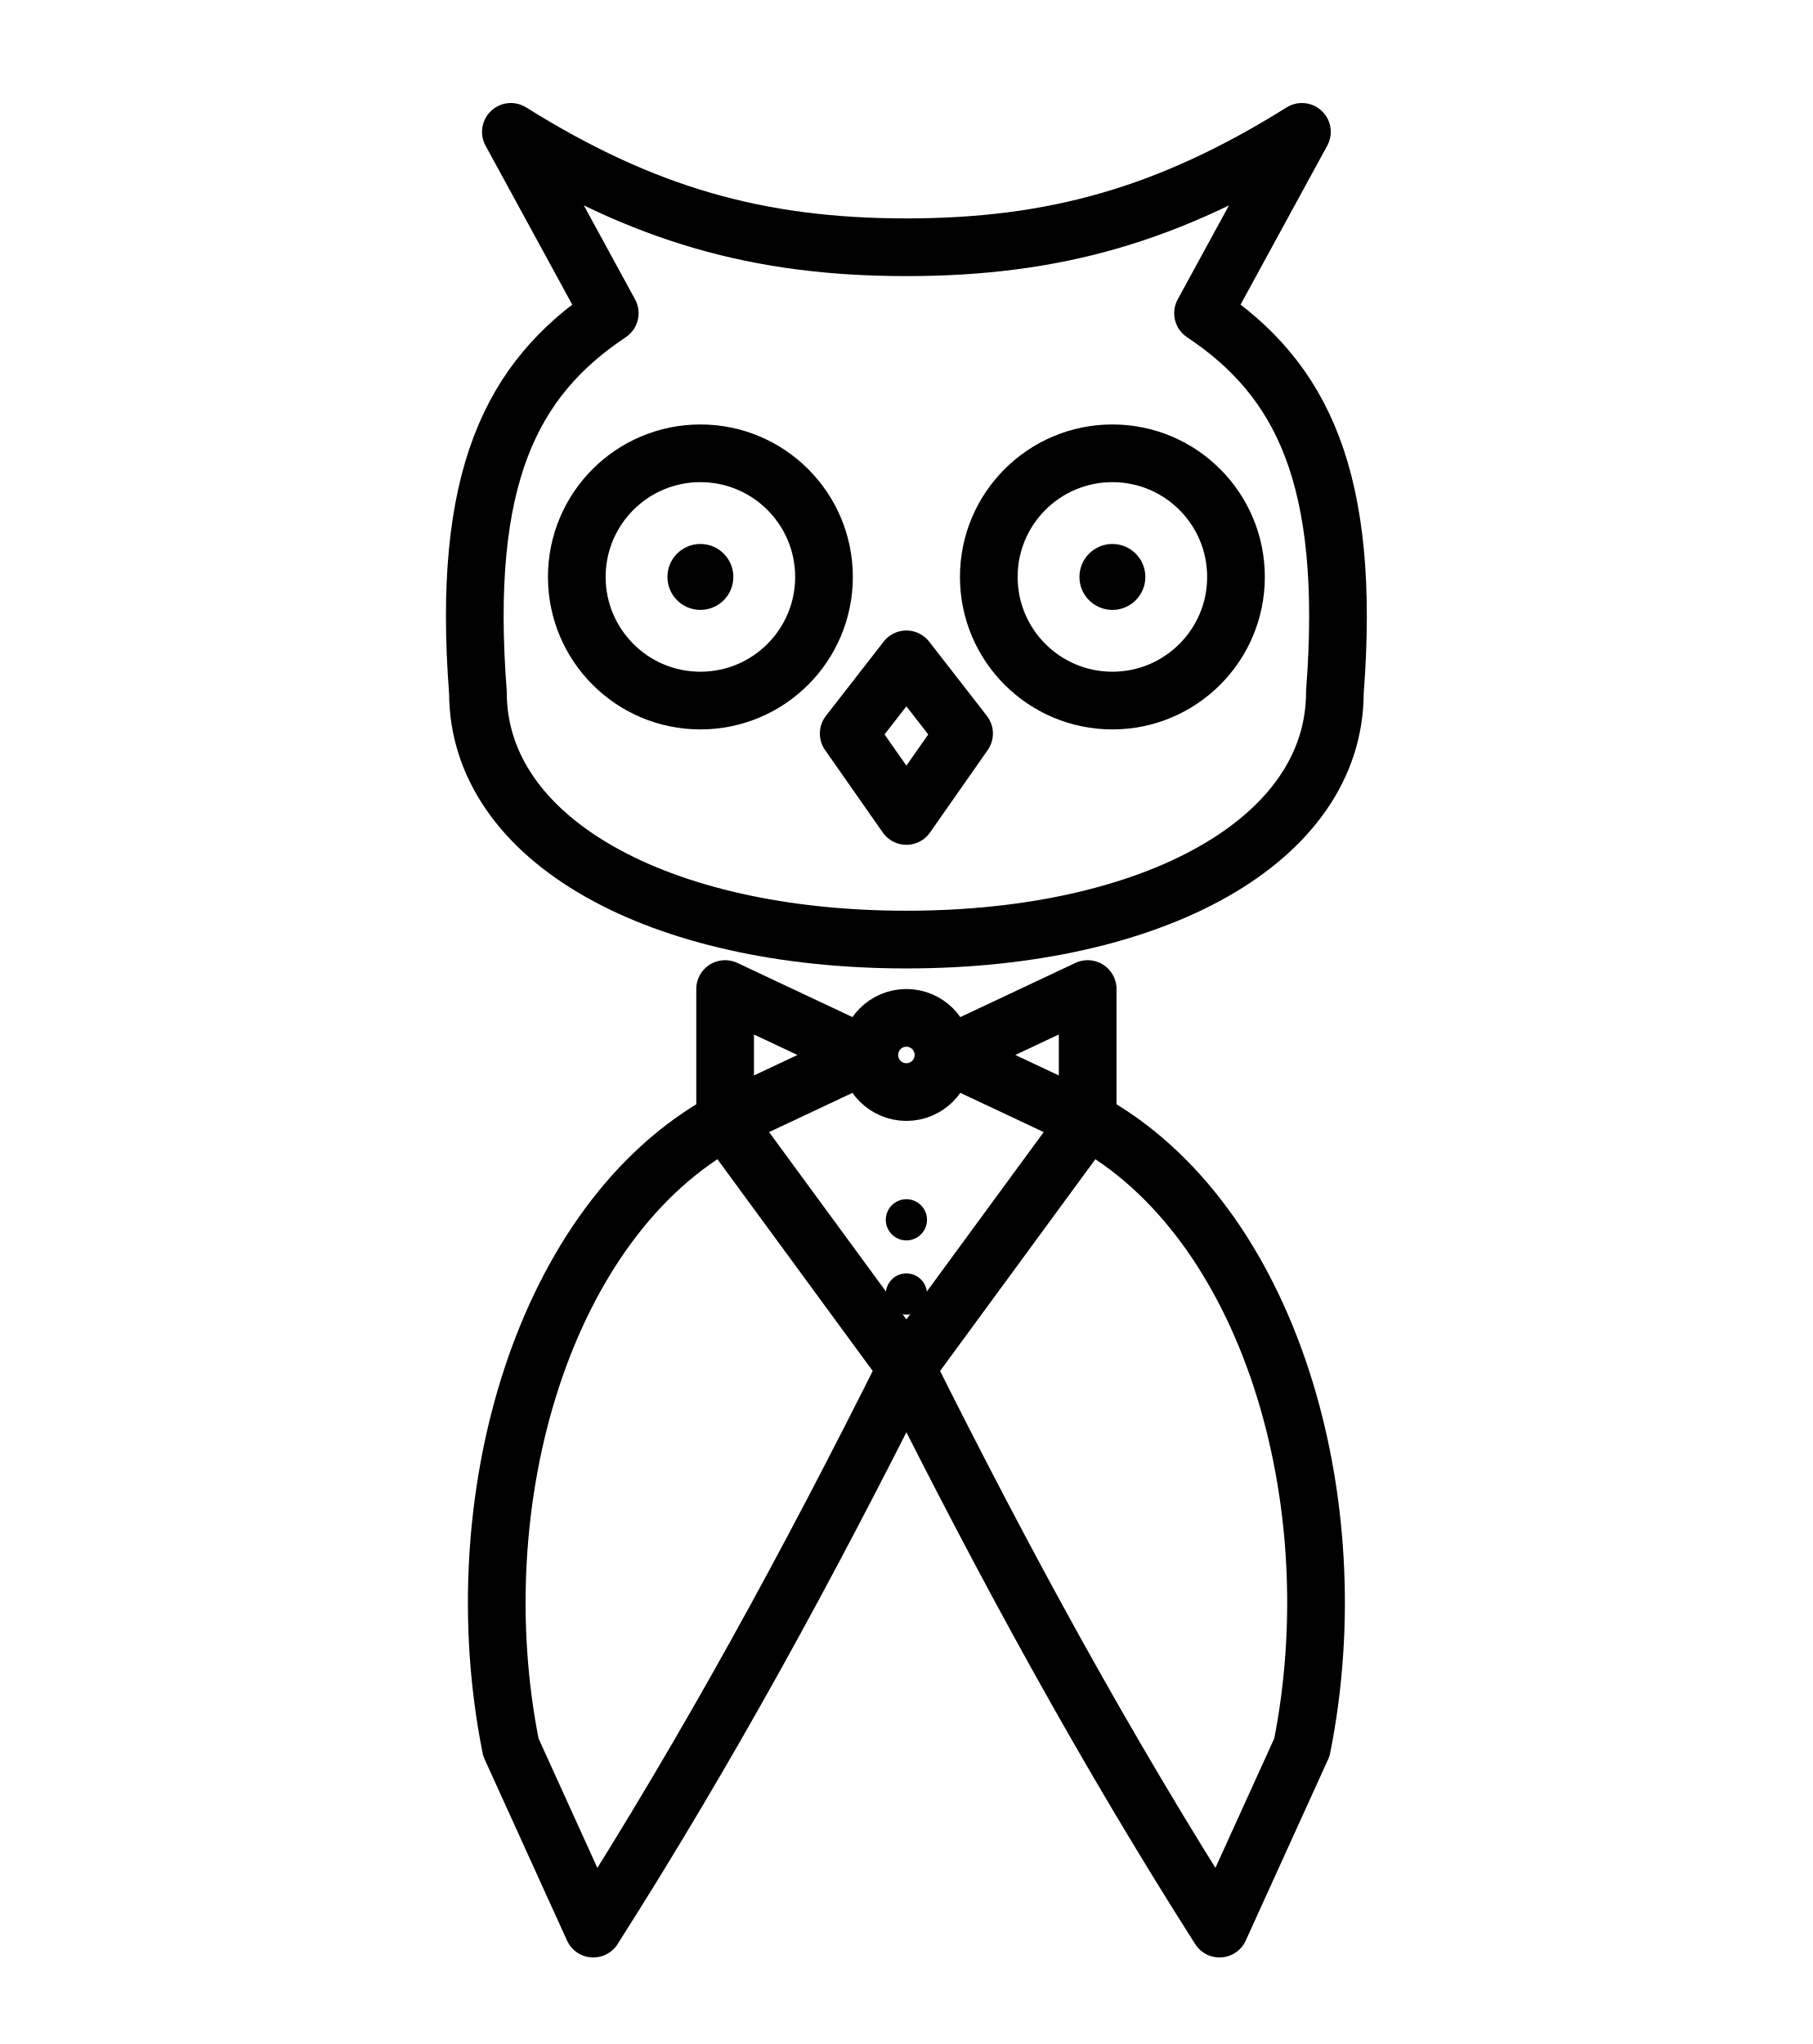
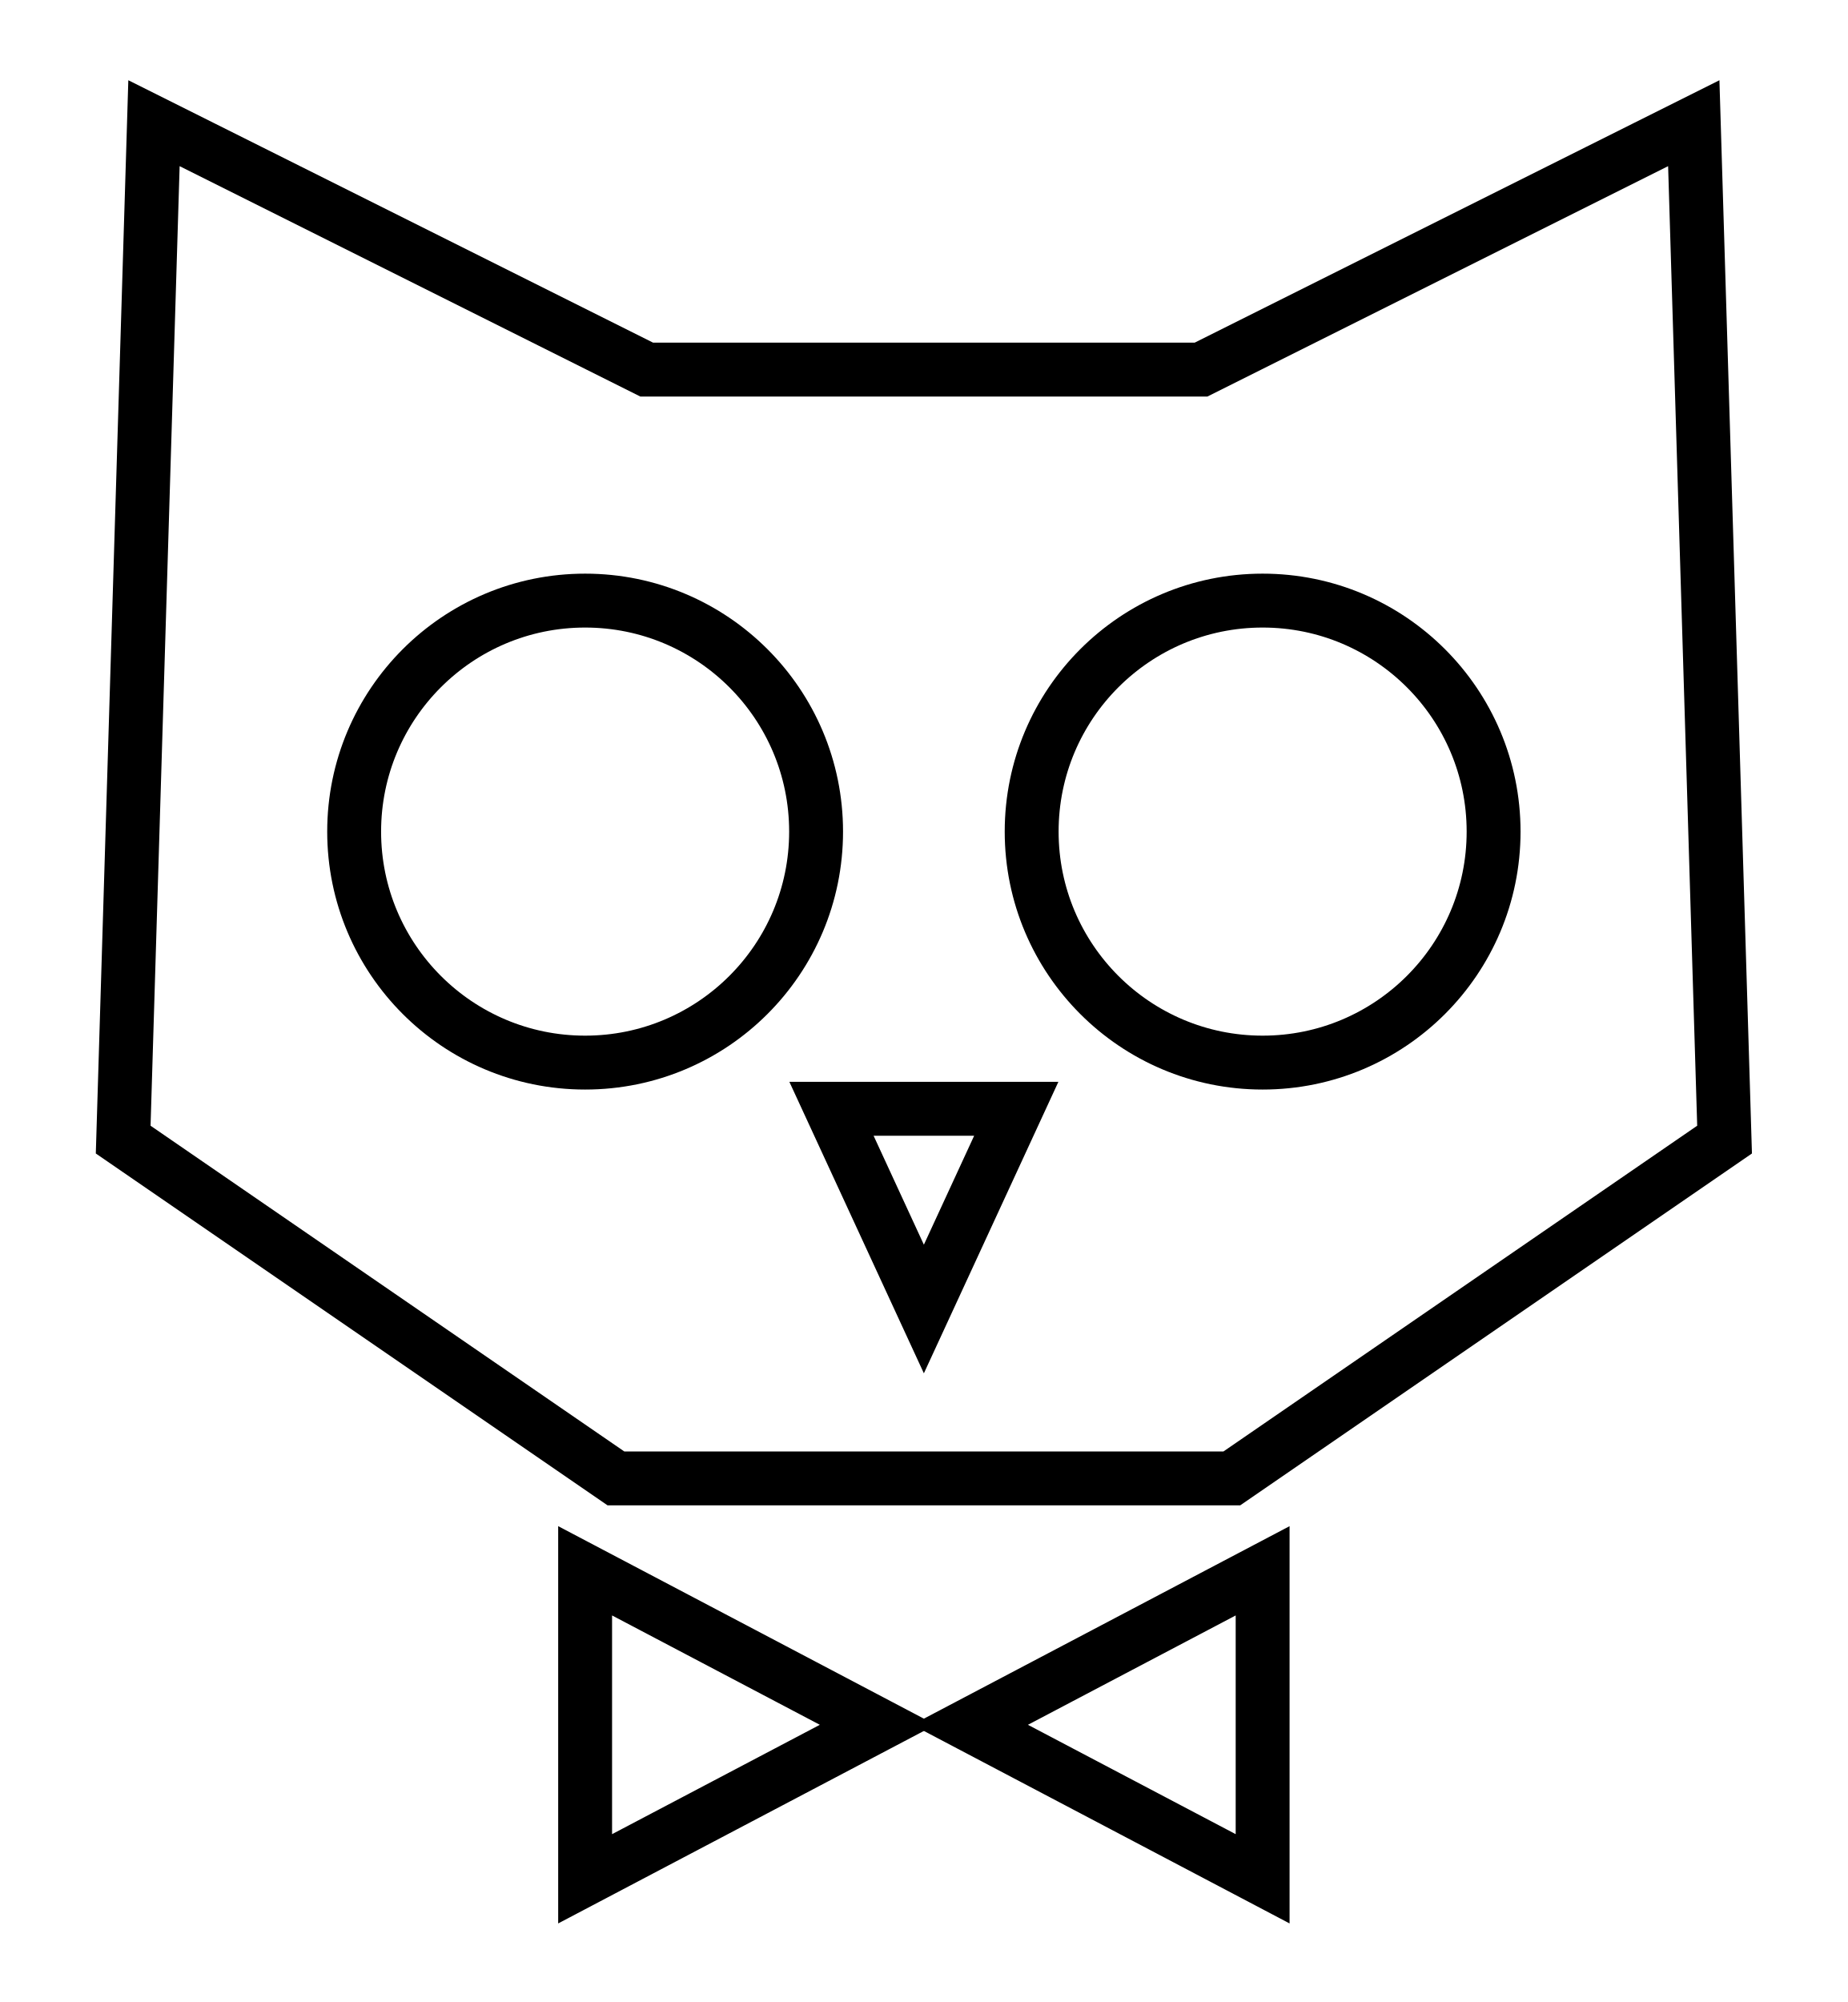
- <svg xmlns="http://www.w3.org/2000/svg" viewBox="0 0 220 248">
-   <g fill="none" stroke="currentColor" stroke-width="7" stroke-linecap="round" stroke-linejoin="round">
-     <path d="M 58 84              C 56 58 62 46 74 38              L 62 16              C 78 26 92 30 110 30              C 128 30 142 26 158 16              L 146 38              C 158 46 164 58 162 84              C 162 102 140 114 110 114              C 80 114 58 102 58 84 Z" />
-     <circle cx="85" cy="70" r="15" />
-     <circle cx="135" cy="70" r="15" />
-     <circle cx="85" cy="70" r="4" fill="currentColor" stroke="none" />
-     <circle cx="135" cy="70" r="4" fill="currentColor" stroke="none" />
-     <path d="M 110 80 L 103 89 L 110 99 L 117 89 Z" />
-     <path d="M 105 128 L 88 120 L 88 136 Z" />
-     <path d="M 115 128 L 132 120 L 132 136 Z" />
-     <circle cx="110" cy="128" r="4.5" />
-     <path d="M 88 136              C 66 148 56 182 62 212              L 72 234              C 86 212 98 190 110 166              Z" />
-     <path d="M 132 136              C 154 148 164 182 158 212              L 148 234              C 134 212 122 190 110 166              Z" />
-     <circle cx="110" cy="148" r="2.5" fill="currentColor" stroke="none" />
-     <circle cx="110" cy="157" r="2.5" fill="currentColor" stroke="none" />
+ <svg xmlns="http://www.w3.org/2000/svg" viewBox="50 2 120 130">
+   <g fill="none" stroke="currentColor" stroke-width="3.5" stroke-linejoin="miter" stroke-linecap="square">
+     <path d="M 58 76 L 60 10 L 92 26 L 128 26 L 160 10 L 162 76 L 130 98 L 90 98 Z" />
+     <circle cx="88" cy="56" r="15" />
+     <circle cx="132" cy="56" r="15" />
+     <path d="M 104 74 L 116 74 L 110 87 Z" />
+     <path d="M 107 114 L 88 104 L 88 124 Z" />
+     <path d="M 113 114 L 132 104 L 132 124 Z" />
  </g>
</svg>
